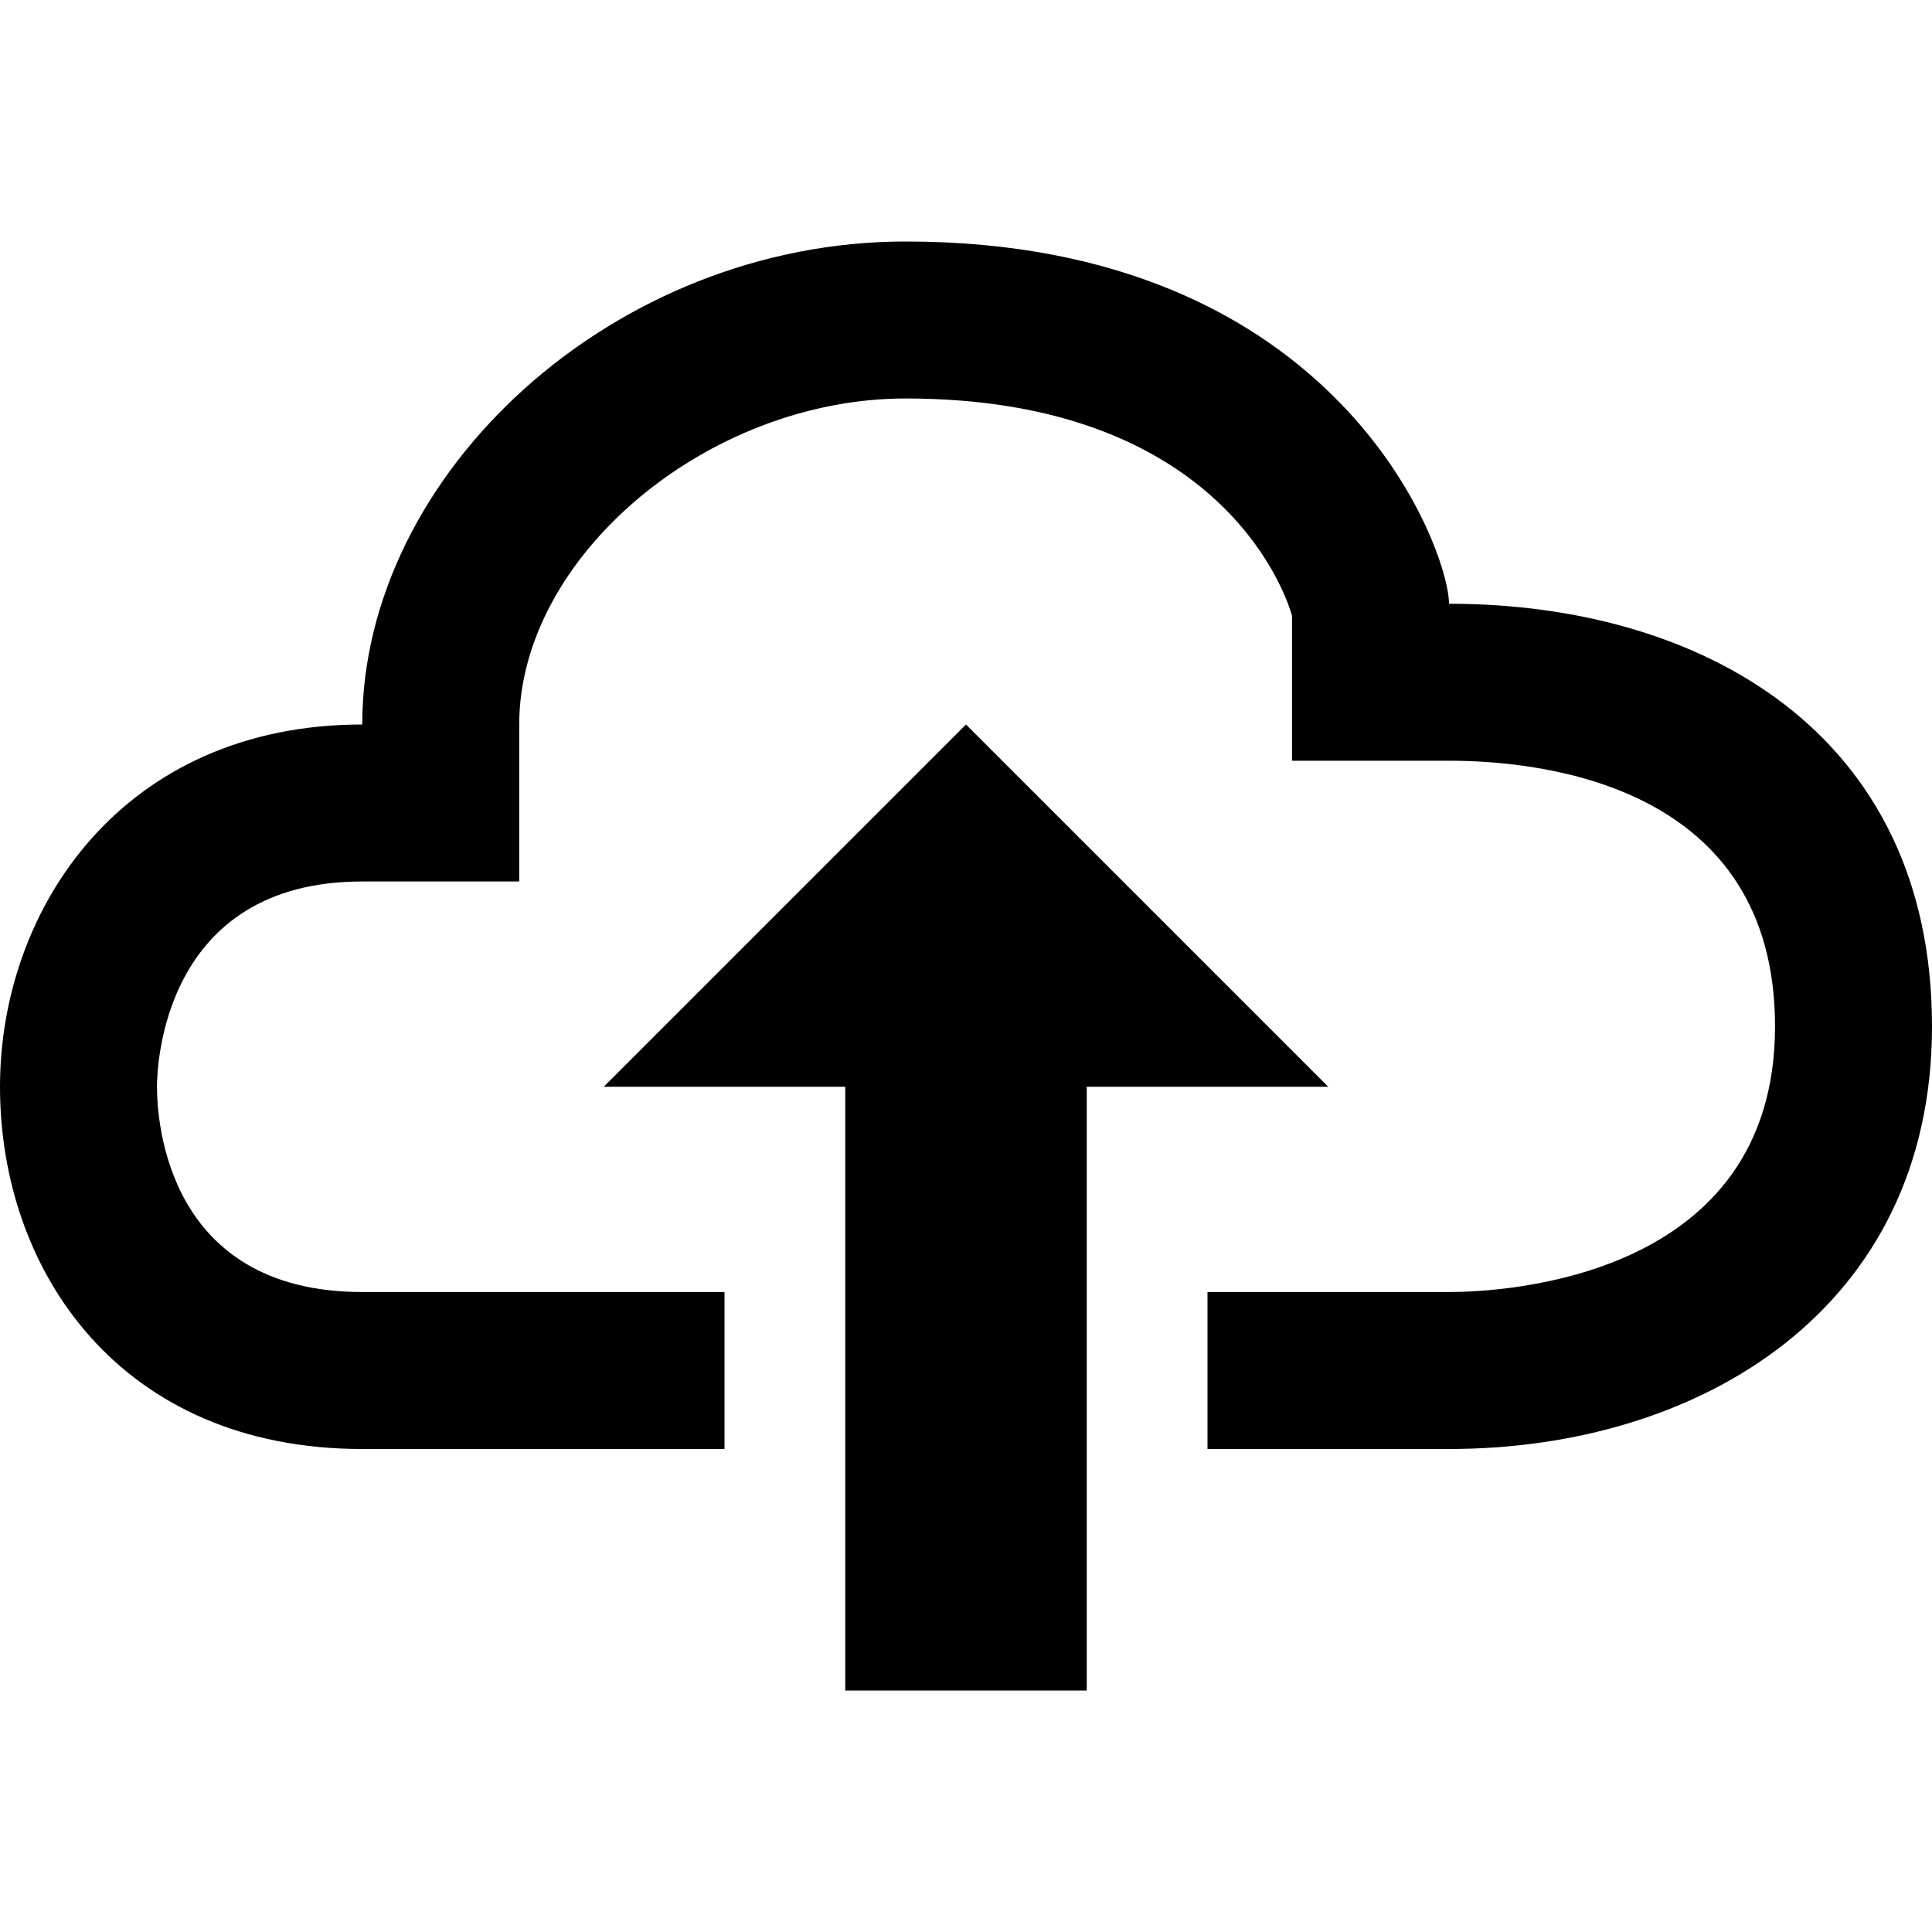
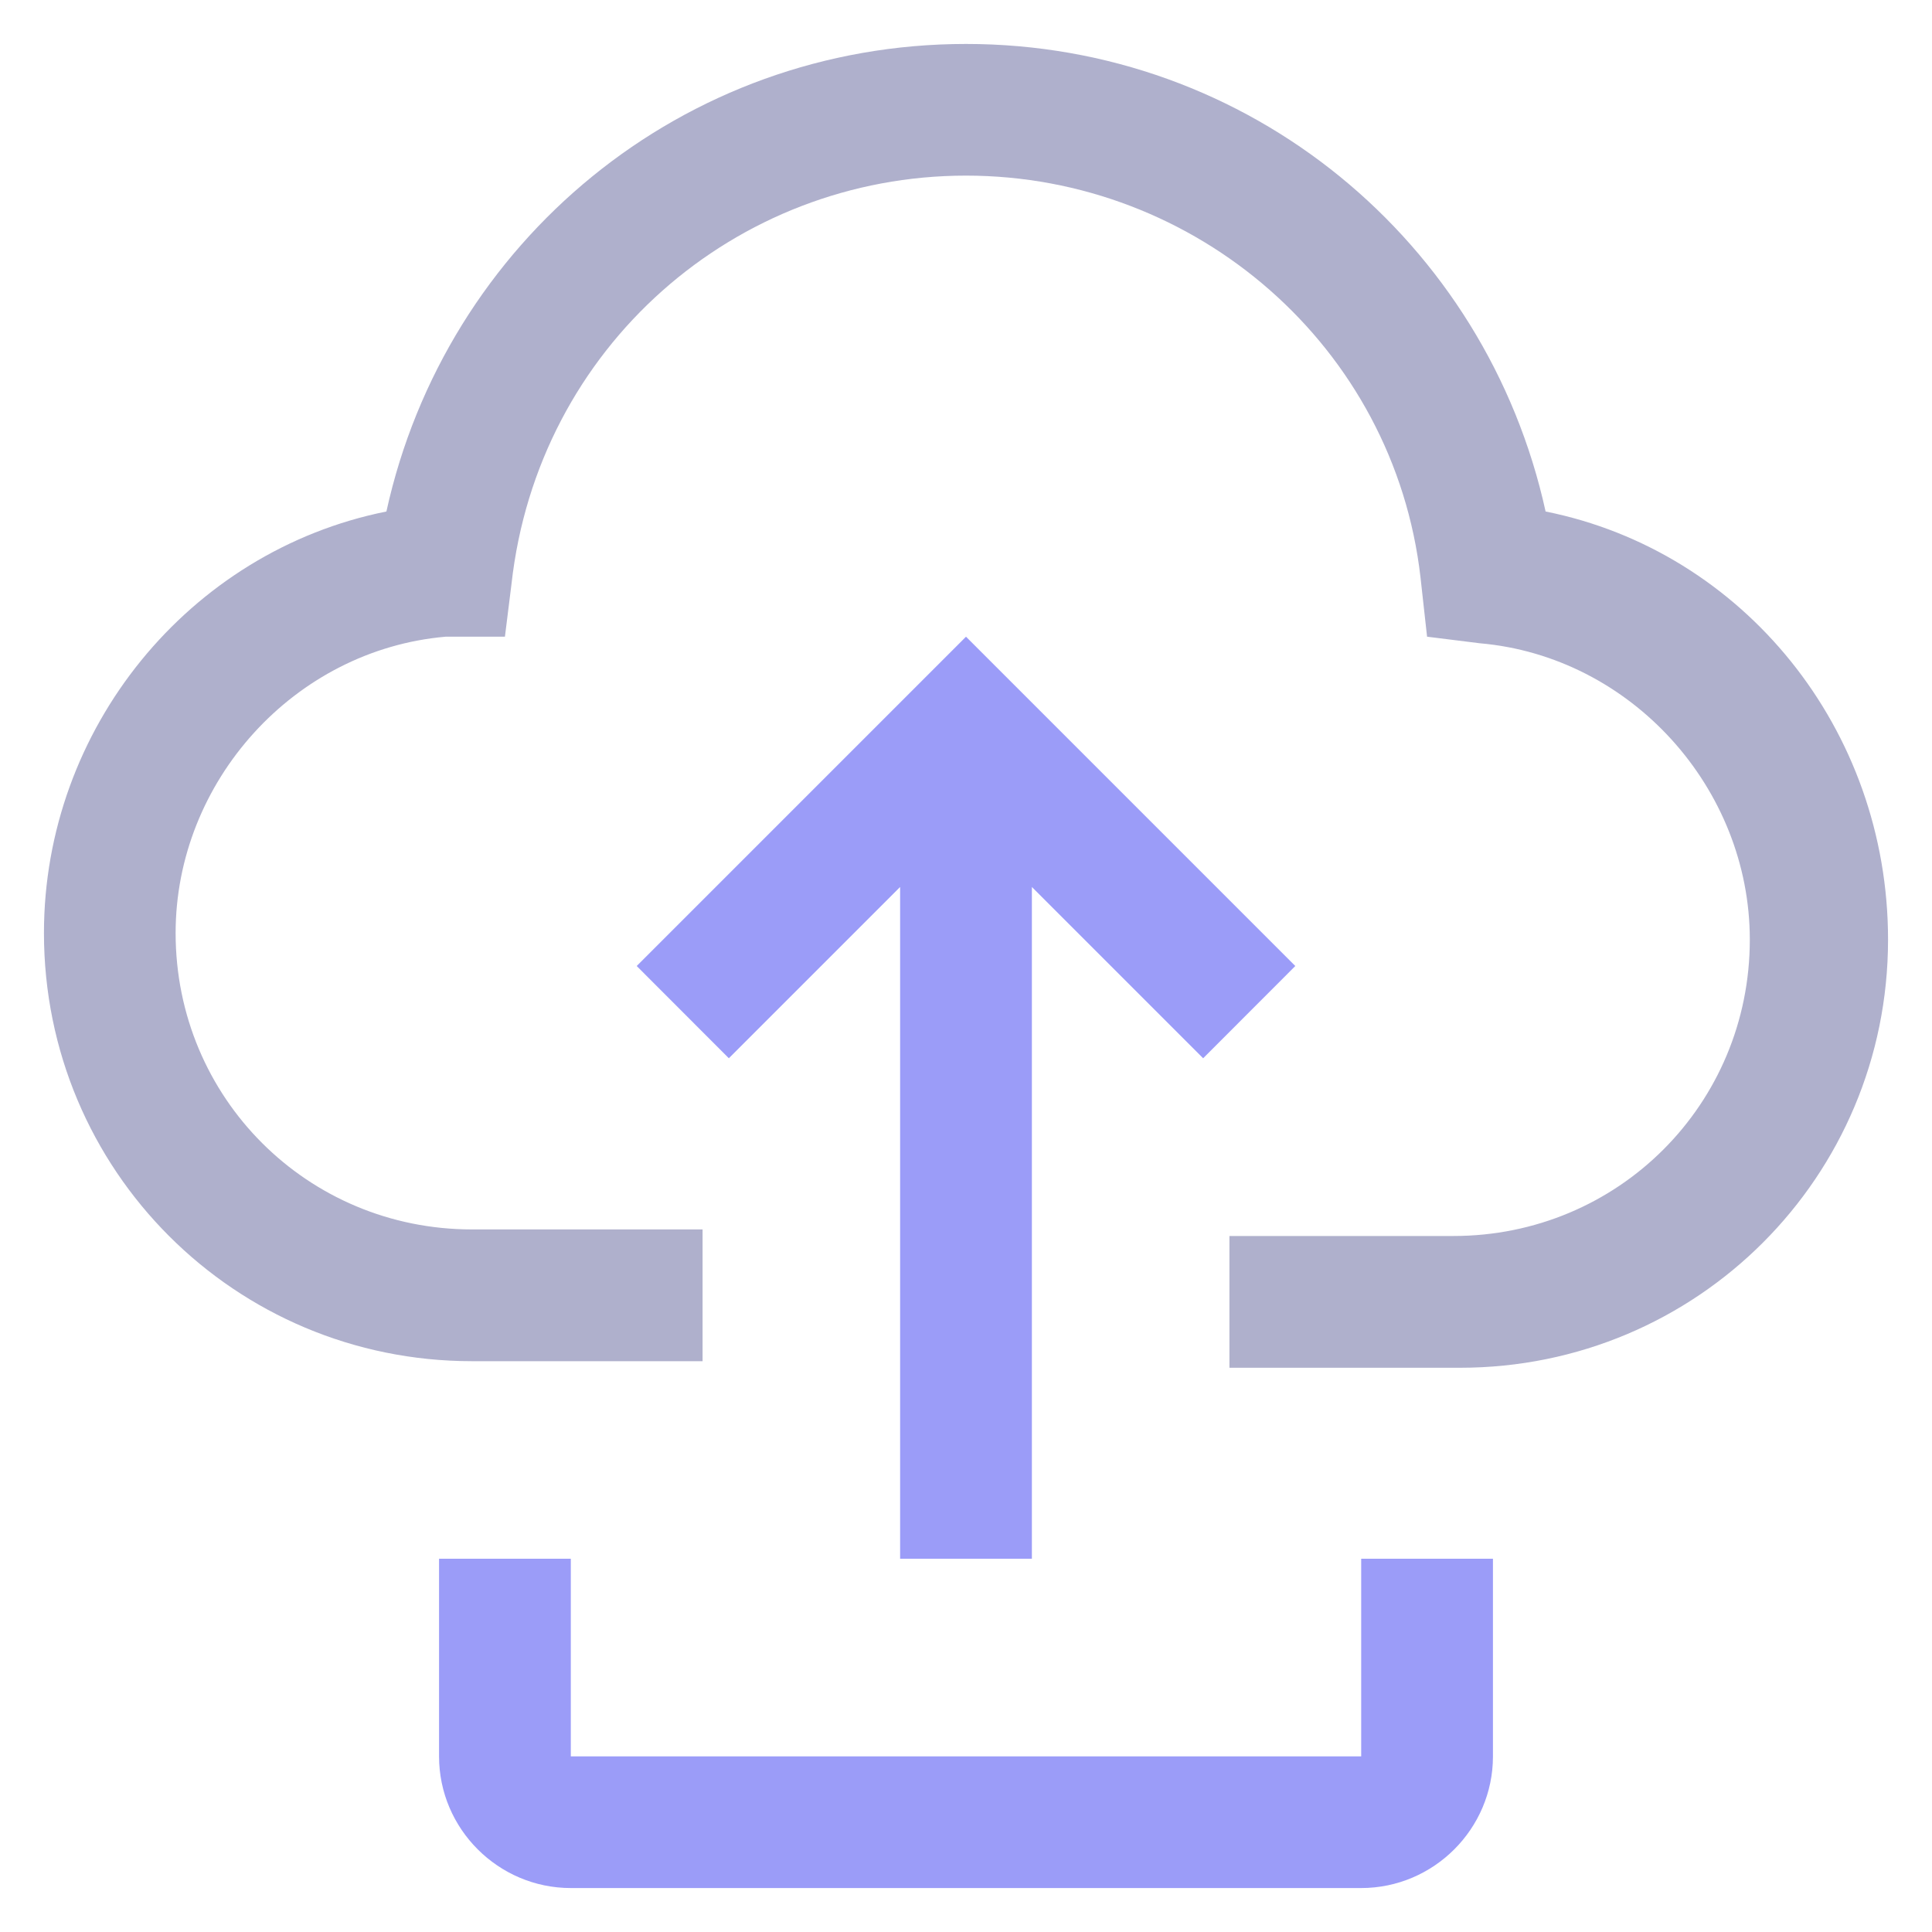
- <svg xmlns="http://www.w3.org/2000/svg" width="16" height="16" viewBox="0 0 16 16">
-   <path fill-rule="evenodd" d="M7 9H5l3-3 3 3H9v5H7V9zm5-4c0-.44-.91-3-4.5-3C5.08 2 3 3.92 3 6 1.02 6 0 7.52 0 9c0 1.53 1 3 3 3h3v-1.3H3c-1.62 0-1.7-1.42-1.7-1.7 0-.17.05-1.7 1.7-1.7h1.3V6c0-1.39 1.56-2.7 3.2-2.7 2.55 0 3.13 1.55 3.2 1.8v1.2H12c.81 0 2.7.22 2.7 2.2 0 2.09-2.25 2.2-2.7 2.2h-2V12h2c2.08 0 4-1.16 4-3.5C16 6.06 14.08 5 12 5z" />
+ <svg xmlns="http://www.w3.org/2000/svg" width="20px" height="20px" viewBox="0 0 20 20" version="1.1">
+   <g id="页面-1" stroke="none" stroke-width="1" fill="none" fill-rule="evenodd">
+     <g id="Telemetry" transform="translate(-760, -270)">
+       <g id="ibm-cloud--mass-data-migration" transform="translate(760, 270)">
+         <rect id="_x3C_Transparent_Rectangle_x3E__232_" x="0" y="0" width="20" height="20" />
+         <path d="M14.091,19.545 L5.909,19.545 C5.159,19.545 4.545,18.932 4.545,18.182 L4.545,16.136 L5.909,16.136 L5.909,18.182 L14.091,18.182 L14.091,16.136 L15.455,16.136 L15.455,18.182 C15.455,18.932 14.841,19.545 14.091,19.545 Z" id="路径" fill="#9B9CF8" fill-rule="nonzero" />
+         <polygon id="路径" fill="#9B9CF8" fill-rule="nonzero" points="9.318 9.182 9.318 16.136 10.682 16.136 10.682 9.182 12.455 10.955 13.409 10 10 6.591 6.591 10 7.545 10.955" />
+         <path d="M16,5.295 C15.386,2.5 12.932,0.455 10,0.455 C7.068,0.455 4.614,2.5 4,5.295 C1.955,5.705 0.455,7.545 0.455,9.659 C0.455,12.114 2.432,14.091 4.886,14.091 L7.273,14.091 L7.273,12.727 L4.886,12.727 C3.182,12.727 1.818,11.364 1.818,9.659 C1.818,8.091 3.045,6.727 4.614,6.591 L5.227,6.591 L5.295,6.045 C5.568,3.591 7.614,1.818 10,1.818 C12.386,1.818 14.432,3.591 14.705,5.977 L14.773,6.591 L15.318,6.659 C16.886,6.795 18.114,8.159 18.114,9.727 C18.114,11.432 16.75,12.795 15.045,12.795 L12.727,12.795 L12.727,14.159 L15.114,14.159 C17.568,14.159 19.545,12.182 19.545,9.727 C19.545,7.545 18.045,5.705 16,5.295 Z" id="路径" fill="#AFB0CC" fill-rule="nonzero" />
+       </g>
+     </g>
+   </g>
</svg>
